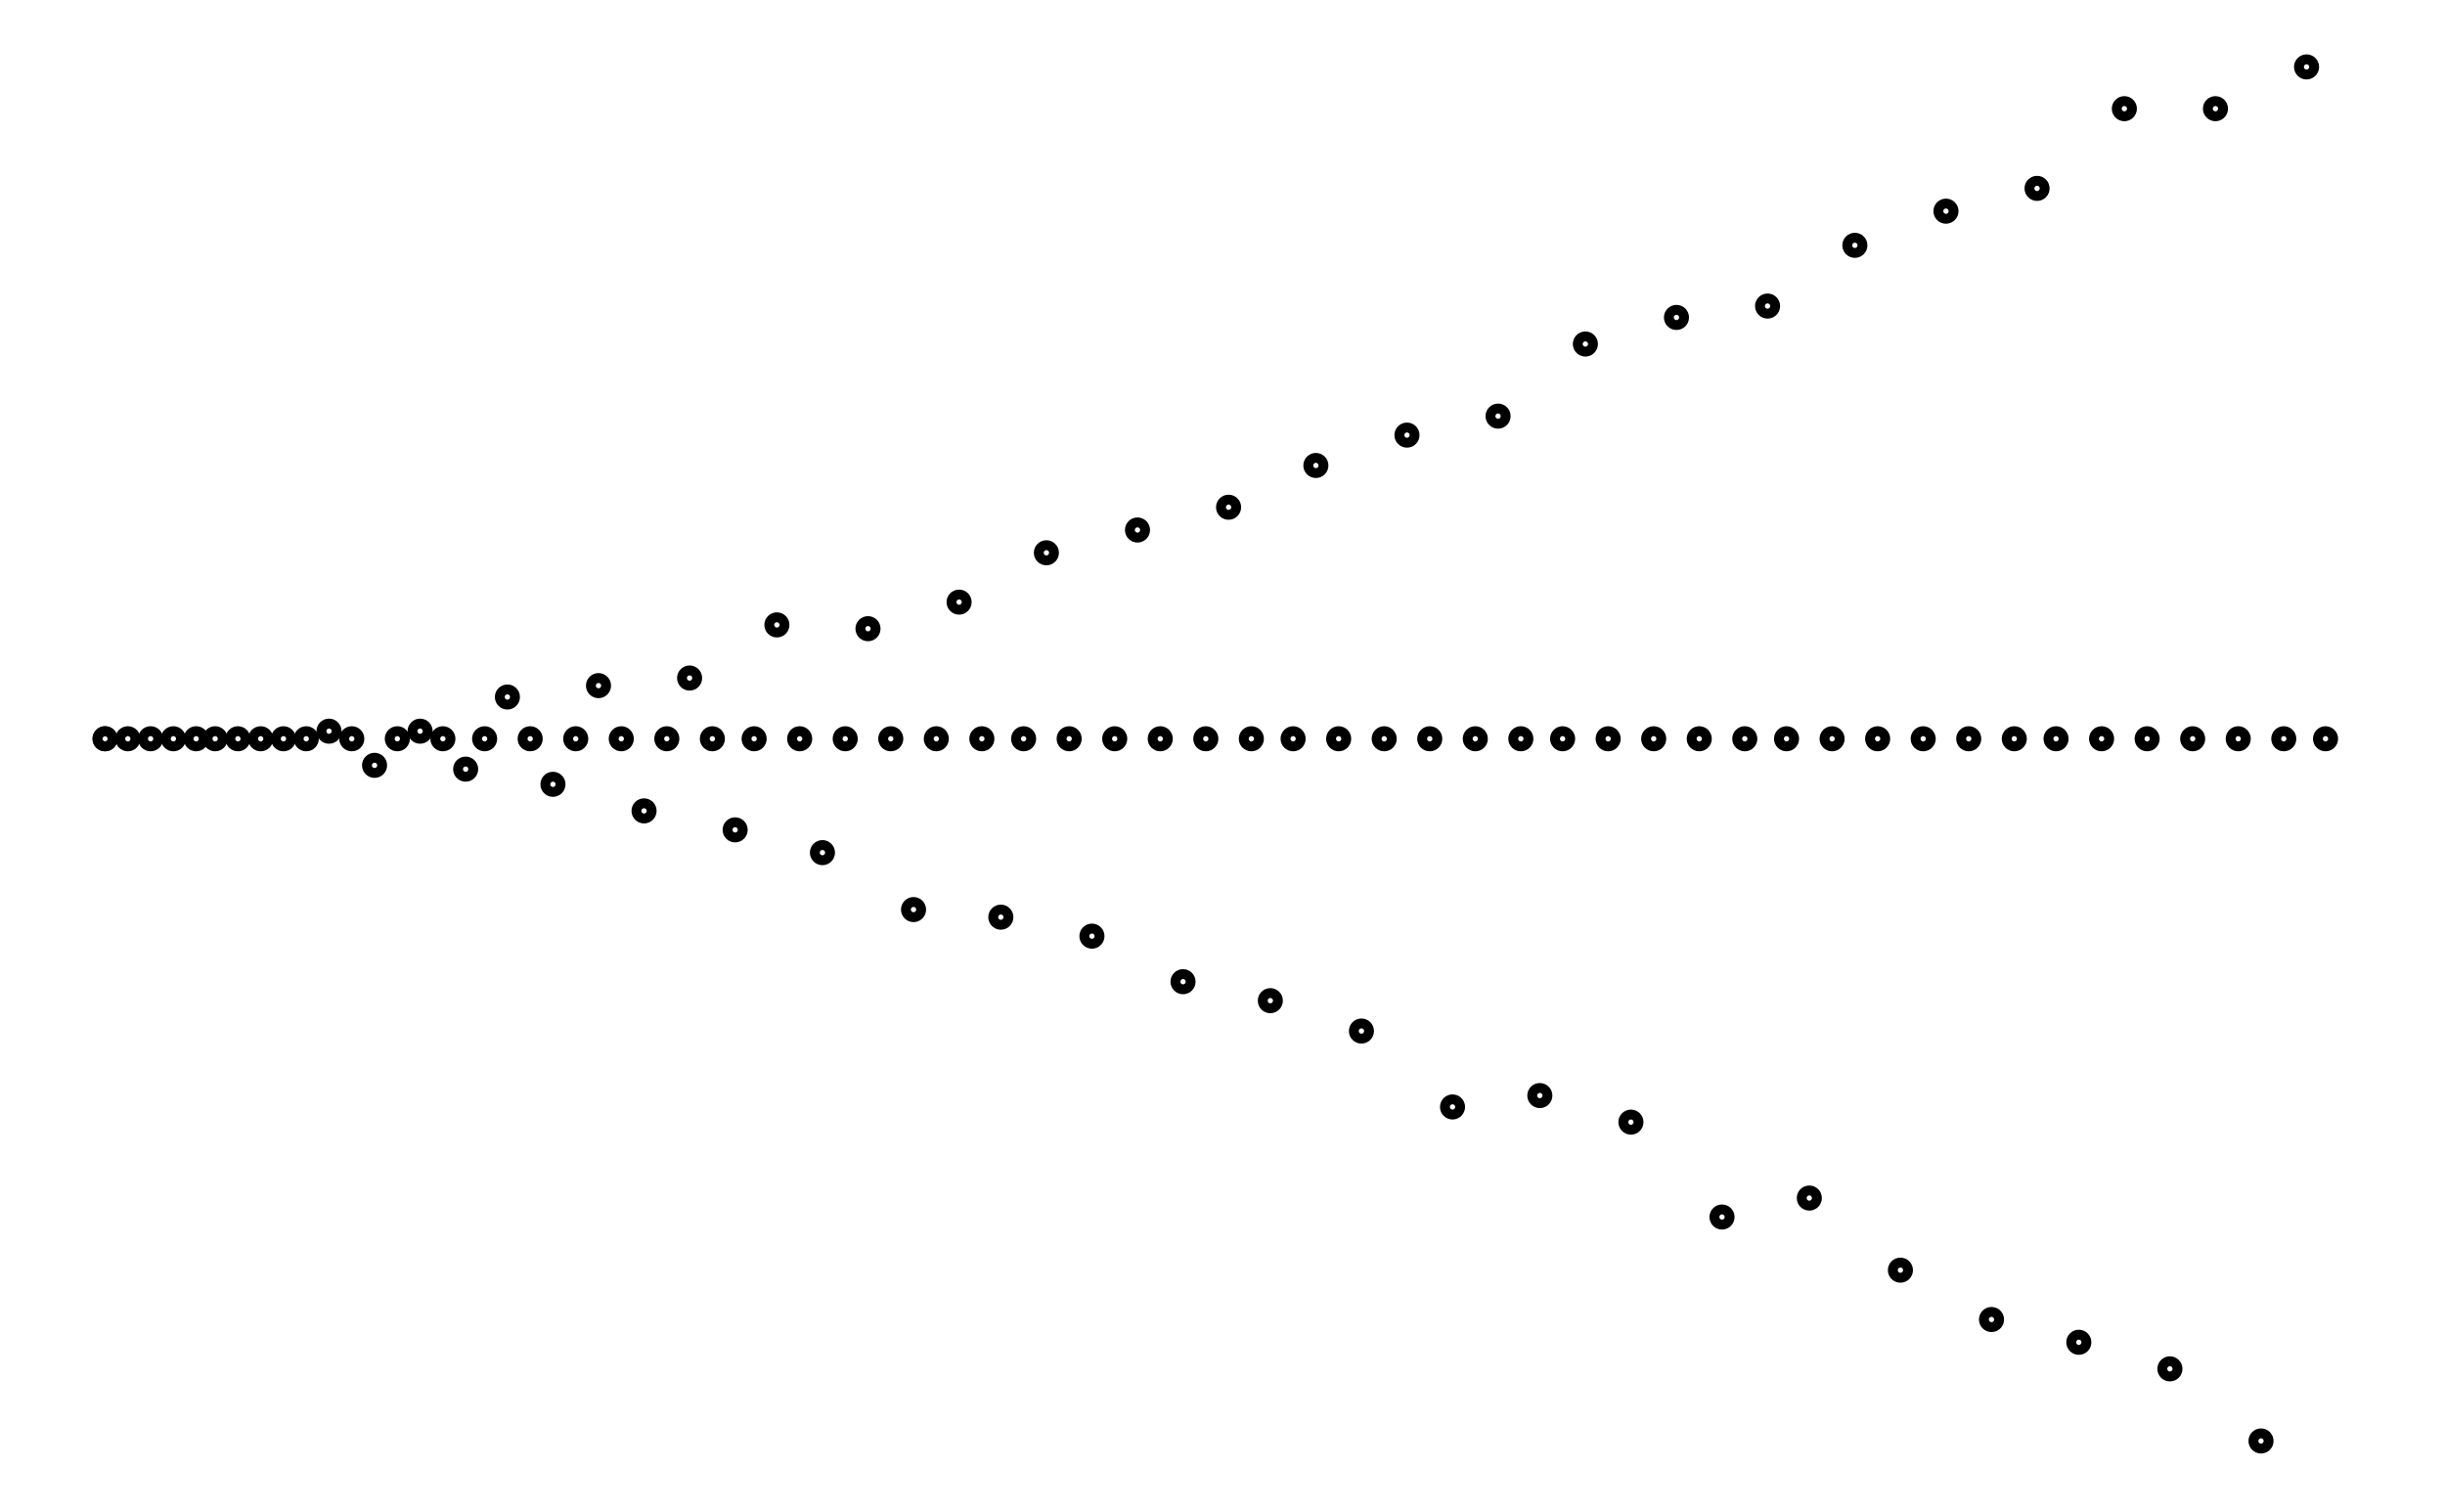
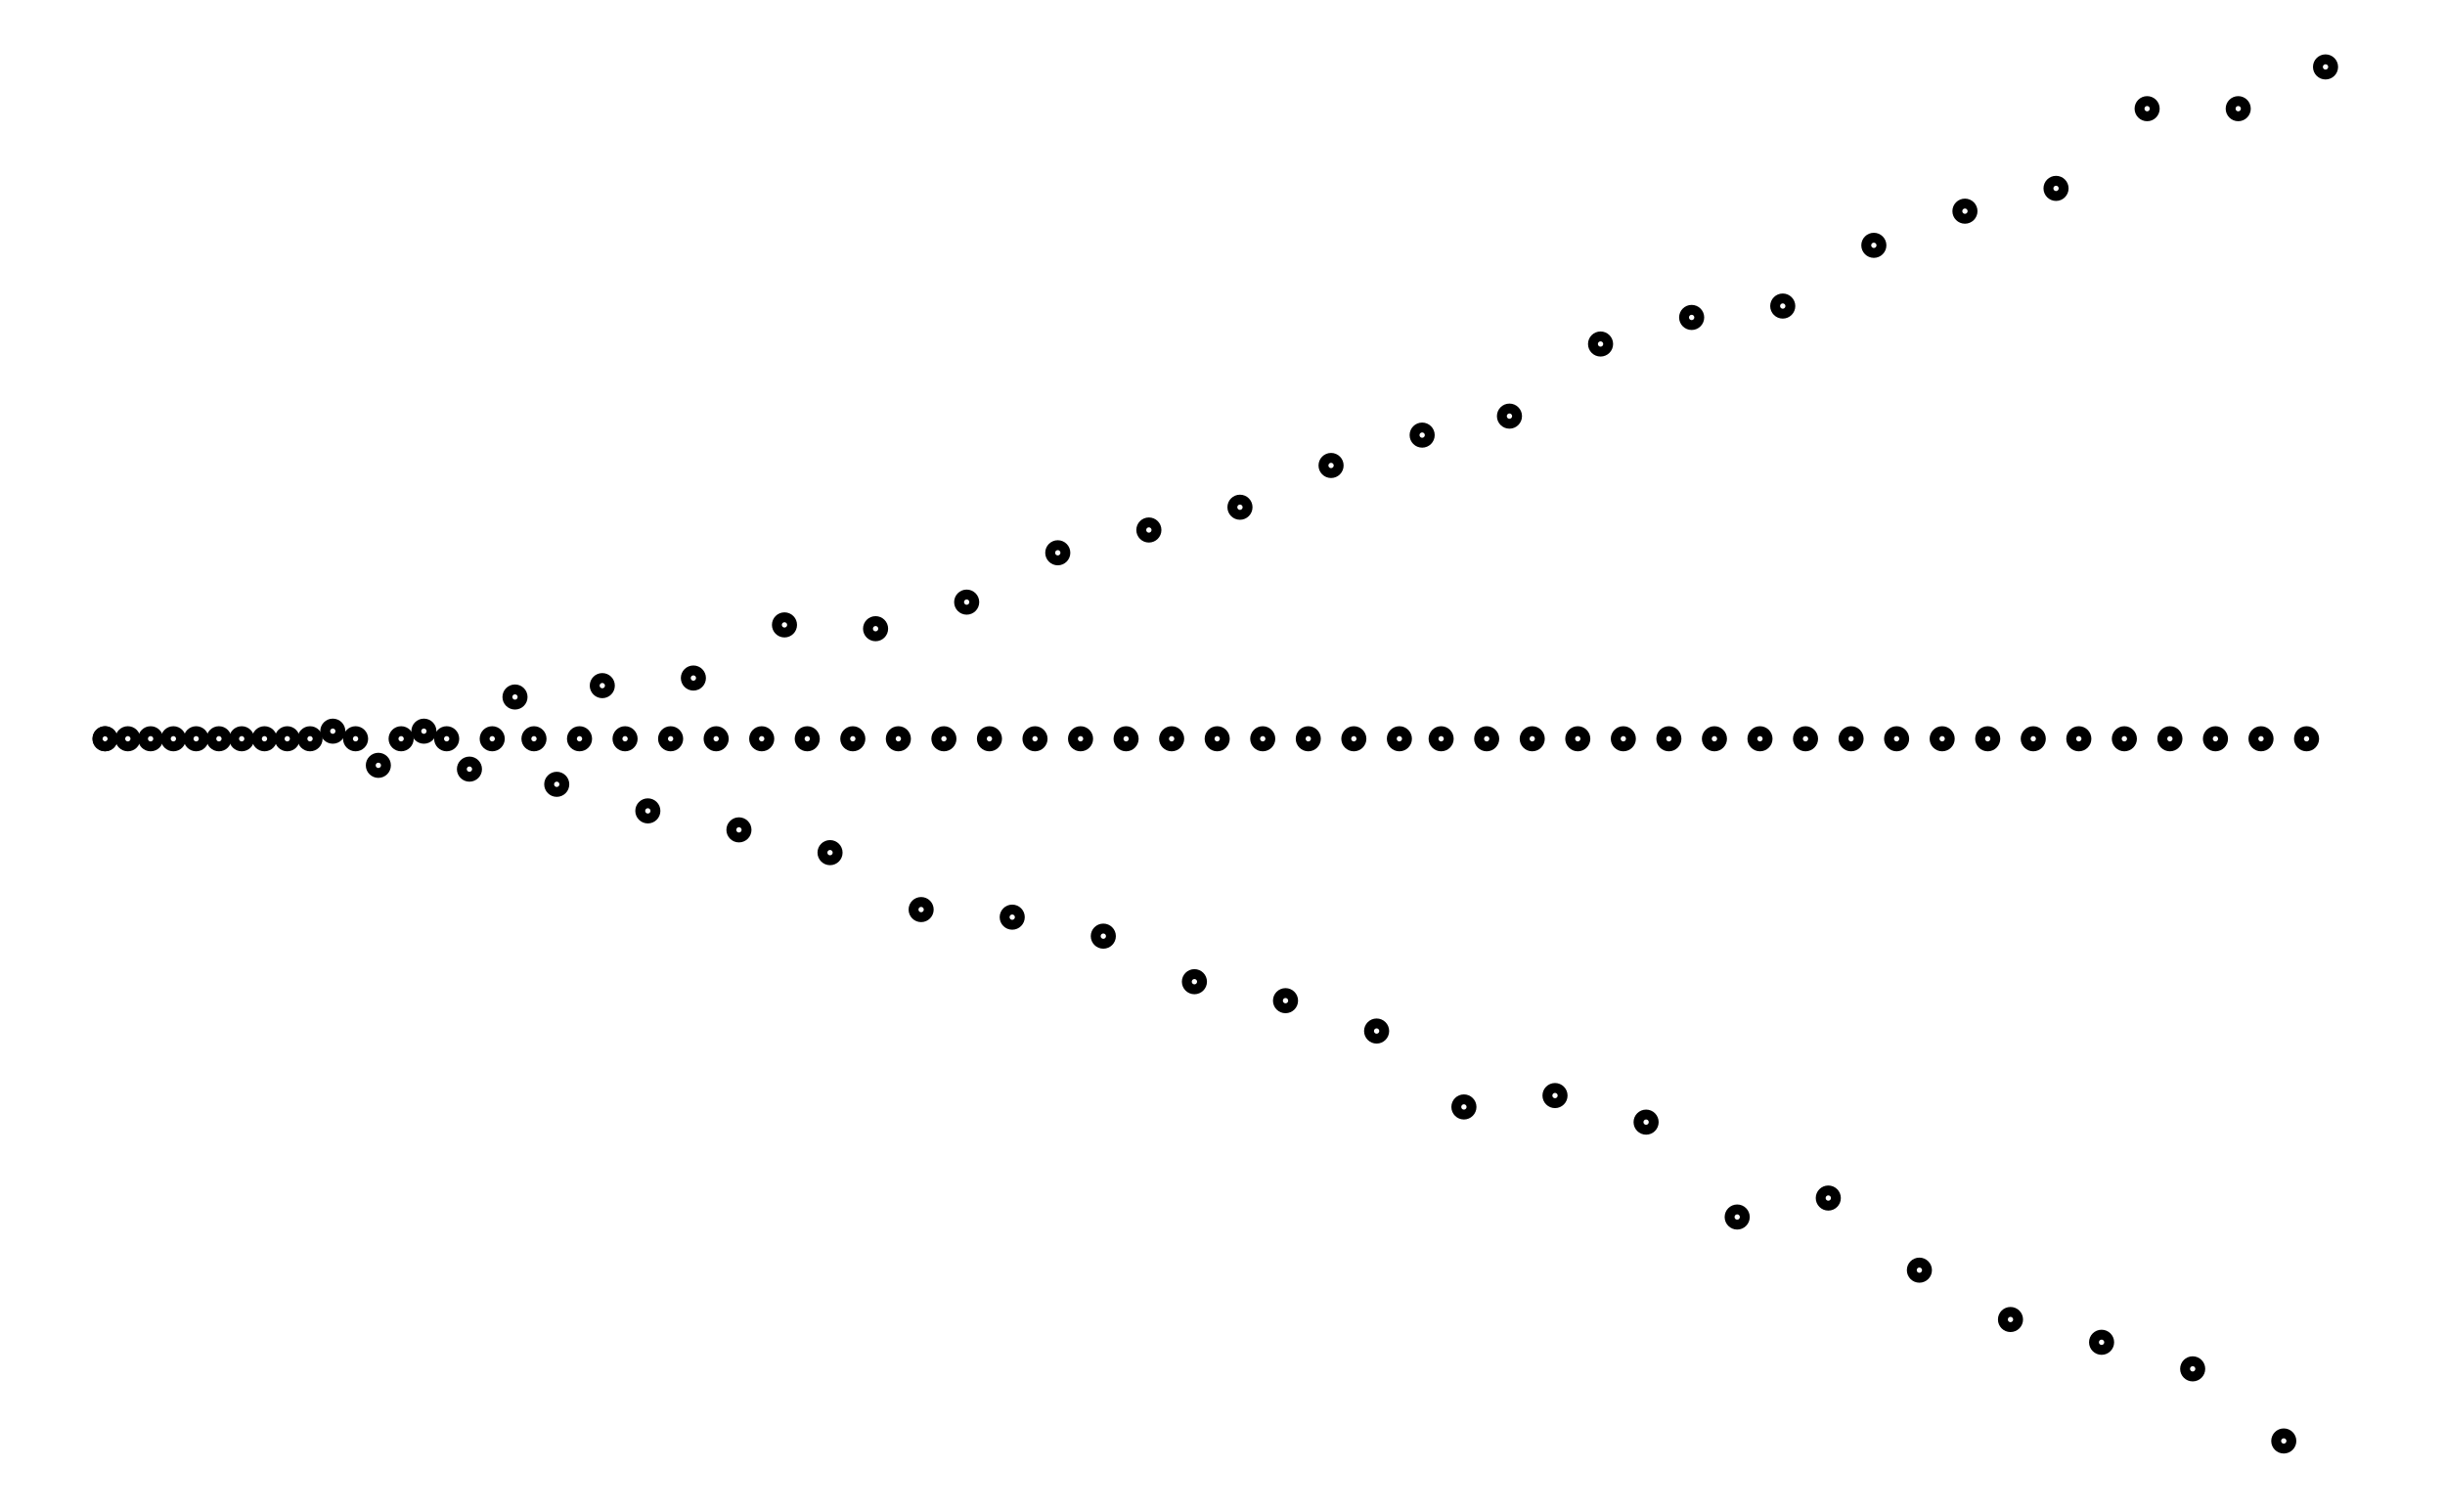
<svg xmlns="http://www.w3.org/2000/svg" width="161.8" height="100.0" viewBox="-3 -56 172 110">
  <g fill="none" stroke="black" stroke-width="1.809%" transform="translate(0, -2.223) scale(0.2763, -0.2763)">
    <circle cx="6" cy="0" r="2" />
    <circle cx="6" cy="0" r="2" />
    <circle cx="12" cy="0" r="2" />
    <circle cx="18" cy="0" r="2" />
    <circle cx="24" cy="0" r="2" />
    <circle cx="30" cy="0" r="2" />
-     <circle cx="35" cy="0" r="2" />
-     <circle cx="41" cy="0" r="2" />
-     <circle cx="47" cy="0" r="2" />
-     <circle cx="53" cy="0" r="2" />
-     <circle cx="59" cy="0" r="2" />
-     <circle cx="65" cy="2" r="2" />
-     <circle cx="71" cy="0" r="2" />
-     <circle cx="77" cy="-7" r="2" />
-     <circle cx="83" cy="0" r="2" />
-     <circle cx="89" cy="2" r="2" />
-     <circle cx="95" cy="0" r="2" />
-     <circle cx="101" cy="-8" r="2" />
-     <circle cx="106" cy="0" r="2" />
-     <circle cx="112" cy="11" r="2" />
-     <circle cx="118" cy="0" r="2" />
-     <circle cx="124" cy="-12" r="2" />
-     <circle cx="130" cy="0" r="2" />
-     <circle cx="136" cy="14" r="2" />
-     <circle cx="142" cy="0" r="2" />
-     <circle cx="148" cy="-19" r="2" />
-     <circle cx="154" cy="0" r="2" />
-     <circle cx="160" cy="16" r="2" />
-     <circle cx="166" cy="0" r="2" />
-     <circle cx="172" cy="-24" r="2" />
-     <circle cx="177" cy="0" r="2" />
-     <circle cx="183" cy="30" r="2" />
-     <circle cx="189" cy="0" r="2" />
-     <circle cx="195" cy="-30" r="2" />
-     <circle cx="201" cy="0" r="2" />
-     <circle cx="207" cy="29" r="2" />
-     <circle cx="213" cy="0" r="2" />
-     <circle cx="219" cy="-45" r="2" />
-     <circle cx="225" cy="0" r="2" />
-     <circle cx="231" cy="36" r="2" />
-     <circle cx="237" cy="0" r="2" />
-     <circle cx="242" cy="-47" r="2" />
-     <circle cx="248" cy="0" r="2" />
-     <circle cx="254" cy="49" r="2" />
-     <circle cx="260" cy="0" r="2" />
-     <circle cx="266" cy="-52" r="2" />
-     <circle cx="272" cy="0" r="2" />
-     <circle cx="278" cy="55" r="2" />
-     <circle cx="284" cy="0" r="2" />
-     <circle cx="290" cy="-64" r="2" />
-     <circle cx="296" cy="0" r="2" />
-     <circle cx="302" cy="61" r="2" />
-     <circle cx="308" cy="0" r="2" />
-     <circle cx="313" cy="-69" r="2" />
-     <circle cx="319" cy="0" r="2" />
-     <circle cx="325" cy="72" r="2" />
-     <circle cx="331" cy="0" r="2" />
-     <circle cx="337" cy="-77" r="2" />
-     <circle cx="343" cy="0" r="2" />
-     <circle cx="349" cy="80" r="2" />
-     <circle cx="355" cy="0" r="2" />
-     <circle cx="361" cy="-97" r="2" />
-     <circle cx="367" cy="0" r="2" />
-     <circle cx="373" cy="85" r="2" />
-     <circle cx="379" cy="0" r="2" />
-     <circle cx="384" cy="-94" r="2" />
-     <circle cx="390" cy="0" r="2" />
-     <circle cx="396" cy="104" r="2" />
-     <circle cx="402" cy="0" r="2" />
-     <circle cx="408" cy="-101" r="2" />
-     <circle cx="414" cy="0" r="2" />
-     <circle cx="420" cy="111" r="2" />
-     <circle cx="426" cy="0" r="2" />
-     <circle cx="432" cy="-126" r="2" />
-     <circle cx="438" cy="0" r="2" />
-     <circle cx="444" cy="114" r="2" />
-     <circle cx="449" cy="0" r="2" />
-     <circle cx="455" cy="-121" r="2" />
-     <circle cx="461" cy="0" r="2" />
-     <circle cx="467" cy="130" r="2" />
-     <circle cx="473" cy="0" r="2" />
-     <circle cx="479" cy="-140" r="2" />
-     <circle cx="485" cy="0" r="2" />
-     <circle cx="491" cy="139" r="2" />
-     <circle cx="497" cy="0" r="2" />
-     <circle cx="503" cy="-153" r="2" />
-     <circle cx="509" cy="0" r="2" />
-     <circle cx="515" cy="145" r="2" />
-     <circle cx="520" cy="0" r="2" />
-     <circle cx="526" cy="-159" r="2" />
-     <circle cx="532" cy="0" r="2" />
-     <circle cx="538" cy="166" r="2" />
-     <circle cx="544" cy="0" r="2" />
-     <circle cx="550" cy="-166" r="2" />
-     <circle cx="556" cy="0" r="2" />
-     <circle cx="562" cy="166" r="2" />
-     <circle cx="568" cy="0" r="2" />
-     <circle cx="574" cy="-185" r="2" />
-     <circle cx="580" cy="0" r="2" />
-     <circle cx="586" cy="177" r="2" />
-     <circle cx="591" cy="0" r="2" />
+     <circle cx="36" cy="0" r="2" />
+     <circle cx="42" cy="0" r="2" />
+     <circle cx="48" cy="0" r="2" />
+     <circle cx="54" cy="0" r="2" />
+     <circle cx="60" cy="0" r="2" />
+     <circle cx="66" cy="2" r="2" />
+     <circle cx="72" cy="0" r="2" />
+     <circle cx="78" cy="-7" r="2" />
+     <circle cx="84" cy="0" r="2" />
+     <circle cx="90" cy="2" r="2" />
+     <circle cx="96" cy="0" r="2" />
+     <circle cx="102" cy="-8" r="2" />
+     <circle cx="108" cy="0" r="2" />
+     <circle cx="114" cy="11" r="2" />
+     <circle cx="119" cy="0" r="2" />
+     <circle cx="125" cy="-12" r="2" />
+     <circle cx="131" cy="0" r="2" />
+     <circle cx="137" cy="14" r="2" />
+     <circle cx="143" cy="0" r="2" />
+     <circle cx="149" cy="-19" r="2" />
+     <circle cx="155" cy="0" r="2" />
+     <circle cx="161" cy="16" r="2" />
+     <circle cx="167" cy="0" r="2" />
+     <circle cx="173" cy="-24" r="2" />
+     <circle cx="179" cy="0" r="2" />
+     <circle cx="185" cy="30" r="2" />
+     <circle cx="191" cy="0" r="2" />
+     <circle cx="197" cy="-30" r="2" />
+     <circle cx="203" cy="0" r="2" />
+     <circle cx="209" cy="29" r="2" />
+     <circle cx="215" cy="0" r="2" />
+     <circle cx="221" cy="-45" r="2" />
+     <circle cx="227" cy="0" r="2" />
+     <circle cx="233" cy="36" r="2" />
+     <circle cx="239" cy="0" r="2" />
+     <circle cx="245" cy="-47" r="2" />
+     <circle cx="251" cy="0" r="2" />
+     <circle cx="257" cy="49" r="2" />
+     <circle cx="263" cy="0" r="2" />
+     <circle cx="269" cy="-52" r="2" />
+     <circle cx="275" cy="0" r="2" />
+     <circle cx="281" cy="55" r="2" />
+     <circle cx="287" cy="0" r="2" />
+     <circle cx="293" cy="-64" r="2" />
+     <circle cx="299" cy="0" r="2" />
+     <circle cx="305" cy="61" r="2" />
+     <circle cx="311" cy="0" r="2" />
+     <circle cx="317" cy="-69" r="2" />
+     <circle cx="323" cy="0" r="2" />
+     <circle cx="329" cy="72" r="2" />
+     <circle cx="335" cy="0" r="2" />
+     <circle cx="341" cy="-77" r="2" />
+     <circle cx="347" cy="0" r="2" />
+     <circle cx="353" cy="80" r="2" />
+     <circle cx="358" cy="0" r="2" />
+     <circle cx="364" cy="-97" r="2" />
+     <circle cx="370" cy="0" r="2" />
+     <circle cx="376" cy="85" r="2" />
+     <circle cx="382" cy="0" r="2" />
+     <circle cx="388" cy="-94" r="2" />
+     <circle cx="394" cy="0" r="2" />
+     <circle cx="400" cy="104" r="2" />
+     <circle cx="406" cy="0" r="2" />
+     <circle cx="412" cy="-101" r="2" />
+     <circle cx="418" cy="0" r="2" />
+     <circle cx="424" cy="111" r="2" />
+     <circle cx="430" cy="0" r="2" />
+     <circle cx="436" cy="-126" r="2" />
+     <circle cx="442" cy="0" r="2" />
+     <circle cx="448" cy="114" r="2" />
+     <circle cx="454" cy="0" r="2" />
+     <circle cx="460" cy="-121" r="2" />
+     <circle cx="466" cy="0" r="2" />
+     <circle cx="472" cy="130" r="2" />
+     <circle cx="478" cy="0" r="2" />
+     <circle cx="484" cy="-140" r="2" />
+     <circle cx="490" cy="0" r="2" />
+     <circle cx="496" cy="139" r="2" />
+     <circle cx="502" cy="0" r="2" />
+     <circle cx="508" cy="-153" r="2" />
+     <circle cx="514" cy="0" r="2" />
+     <circle cx="520" cy="145" r="2" />
+     <circle cx="526" cy="0" r="2" />
+     <circle cx="532" cy="-159" r="2" />
+     <circle cx="538" cy="0" r="2" />
+     <circle cx="544" cy="166" r="2" />
+     <circle cx="550" cy="0" r="2" />
+     <circle cx="556" cy="-166" r="2" />
+     <circle cx="562" cy="0" r="2" />
+     <circle cx="568" cy="166" r="2" />
+     <circle cx="574" cy="0" r="2" />
+     <circle cx="580" cy="-185" r="2" />
+     <circle cx="586" cy="0" r="2" />
+     <circle cx="591" cy="177" r="2" />
  </g>
</svg>
